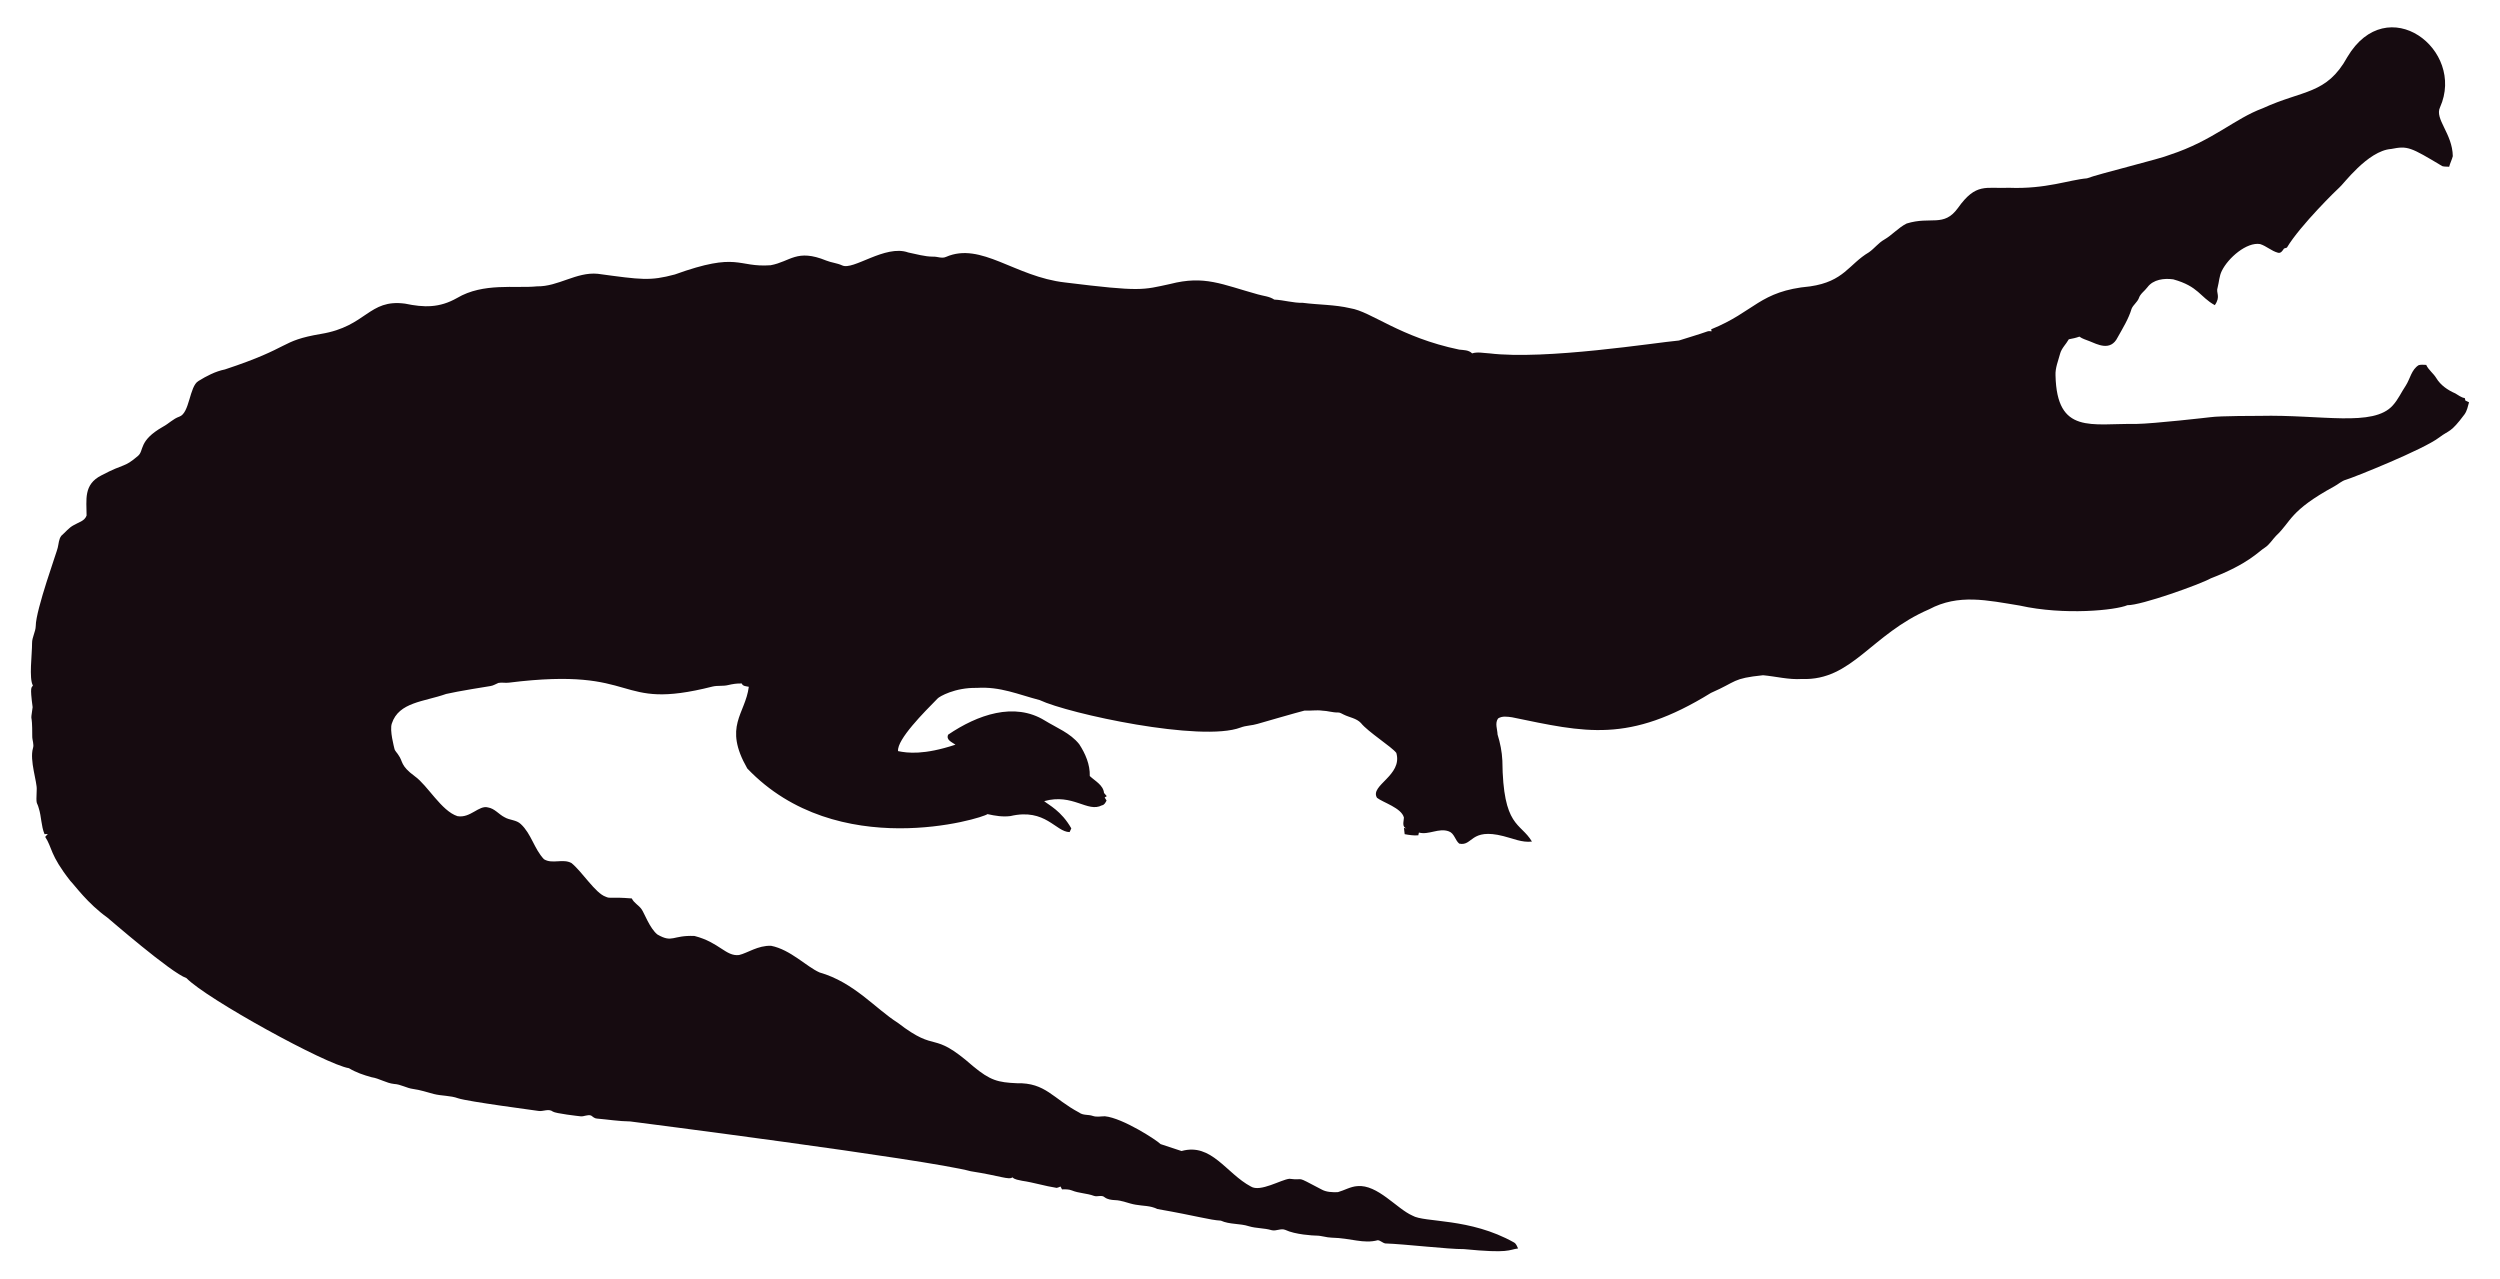
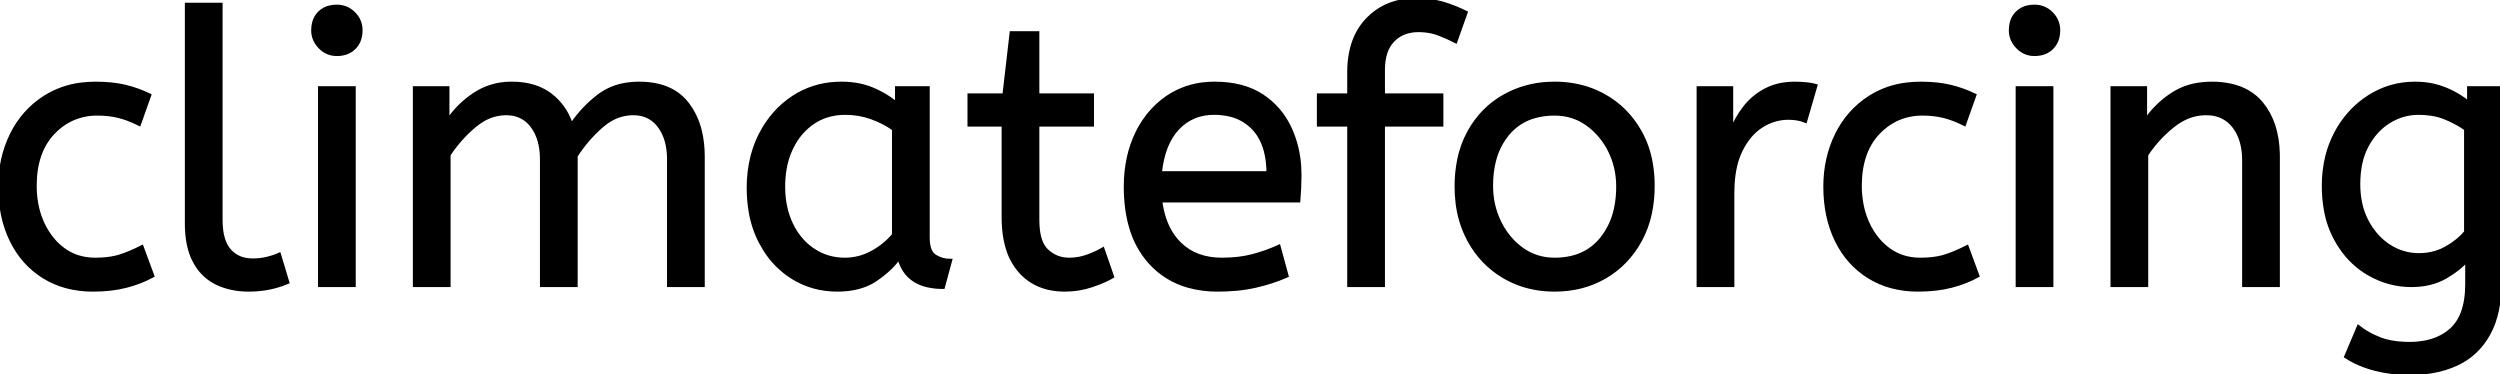
- <svg xmlns="http://www.w3.org/2000/svg" version="1.1" id="Layer_1" x="0px" y="0px" viewBox="0 0 2625.022 1342.022" enable-background="new 0 0 2625.022 1342.022" xml:space="preserve">
-   <path fill="#160B10" d="M2562.057,112.664c-5.93,12.226,13.089,27.649,13.408,51.328c-0.967,3.791-2.837,7.289-3.816,11.093  c-2.417-0.267-4.923,0.089-7.226-0.636c-33.512-20.05-36.245-21.483-53.631-18.038c-24.88,1.775-51.012,38.147-54.547,40.579  c-1,0.685-40.963,39.485-54.967,62.993c-1.056,0.331-2.086,0.661-3.078,1.005c-1.45,2.188-3.295,5.317-6.386,4.363  c-6.755-1.794-12.047-7.022-18.687-9.083c-14.172-2.325-33.569,14.577-40.185,28.126c-2.76,5.432-2.862,11.614-4.401,17.415  c-2.078,5.918,3.558,9.203-2.964,18.611c-15.758-8.651-16.89-19.671-43.645-27.108c-9.541-1.323-21.002,0.025-27.146,8.345  c-2.9,3.956-7.454,6.64-8.994,11.487c-1.705,4.223-5.788,6.857-7.569,10.978c-3.219,10.775-9.274,20.417-14.705,30.186  c-7.484,15.043-21.458,7.113-29.639,3.893c-3.549-1.501-7.378-2.404-10.482-4.745c-3.613,1.31-7.378,2.124-11.131,2.799  c-2.9,5.19-7.62,9.362-9.184,15.252c-1.972,7.442-5.139,14.807-4.771,22.656c1.426,62.435,37.744,50.23,84.657,50.985  c18.427-0.238,76.659-6.917,77.661-7.06c10.315-1.512,51.103-1.387,52.104-1.425c64.718-1.507,119.253,12.017,139.725-10.991  c5.622-6.144,8.955-13.878,13.598-20.735c4.617-7.073,5.915-16.893,13.662-21.562c2.519-0.687,5.19-0.305,7.81-0.242  c2.481,5.406,7.582,8.854,10.609,13.891c4.503,7.467,12.047,12.632,19.921,16.041c3.269,1.794,6.144,4.389,9.999,4.936  c0.166,0.852,0.369,1.705,0.598,2.57c1.259,0.611,2.519,1.208,3.854,1.819c-1.196,4.325-2.073,8.854-4.681,12.606  c-14.981,20.134-15.737,16.079-26.561,24.297c-16.513,12.73-90.704,42.38-97.937,44.421c-4.63,1.259-8.078,4.719-12.199,6.907  c-47.689,26.034-44.914,36.755-61.276,51.99c-3.969,4.096-6.856,9.273-11.754,12.403c-6.886,4.248-16.845,16.908-56.76,32.26  c-10.994,6.222-73.381,28.559-87.544,28.177c-12.182,5.289-66.295,10.873-113.113,0.394c-34.047-5.52-64.247-12.539-95.05,3.905  c-61.045,26.219-81.054,75.205-133.67,73.195c-13.739,0.903-27.159-2.684-40.745-3.943c-32.756,3.396-26.951,6.432-54.687,18.547  c-86.536,53.421-132.198,41.426-208.888,25.607c-4.859-0.636-10.304-1.616-14.68,1.259c-3.511,4.999-0.687,11.232-0.509,16.804  c2.76,8.879,4.605,18.076,5.037,27.388c0.678,70.703,18.876,64.615,31.064,85.038c-10.38,1.31-20.137-3.346-30.008-5.724  c-35.054-8.942-31.959,10.974-46.367,7.887c-4.376-3.651-5.076-10.864-10.94-12.886c-10.482-3.893-20.875,4.033-31.37,1.285  c-0.165,0.725-0.483,2.163-0.649,2.875c-4.834,0.432-9.592-0.331-14.311-1.196c-0.153-2.201-0.407-4.401-0.751-6.551  c0.7,0.127,2.112,0.382,2.824,0.509c-5.368-1.387-2.926-7.48-2.862-11.411c-2.581-10.171-21.93-15.743-28.266-20.735  c-7.896-13.101,27.192-23.356,20.29-47.143c-4.808-6.385-29.888-22.164-37.17-31.395c-4.783-5.063-12.047-5.813-18.013-8.815  c-1.972-0.827-3.791-2.315-6.017-2.239c-5.597,0.191-10.965-1.781-16.537-1.908c-6.208-0.878-12.441,0.318-18.661-0.076  c-6.376,1.51-49.471,13.993-49.471,13.993c-5.775,1.781-11.97,1.603-17.631,3.791c-41.153,15.671-180.401-14.399-211.051-28.838  c-22.477-5.819-41.27-14.396-65.945-12.772c-23.033-0.496-39.521,9.215-41.101,11.08c-14.156,14.382-42.805,43.009-41.597,55.297  c9.881,2.049,27.067,4.244,60.297-6.755c-3.6-2.633-10.164-4.859-7.683-10.52c30.91-20.96,69.478-34.528,101.385-14.896  c12.454,7.683,26.879,13.128,36.241,24.907c6.449,9.897,11.461,21.384,11.08,33.43c5.483,5.19,14.184,9.464,14.96,17.771  c0.954,1.132,1.883,2.239,2.9,3.371c-0.56,0.344-1.679,1.03-2.251,1.361c0.674,1.081,1.336,2.15,2.022,3.244  c-1.157,2.112-2.252,4.643-4.923,5.037c-15.167,7.923-30.412-12.885-60.589-4.414c4.515,3.914,17.957,10.035,28.495,28.596  c-0.623,1.285-1.221,2.582-1.781,3.893c-14.581-0.066-25.26-25.439-62.103-16.83c-8.065,1.081-16.27-0.28-24.119-2.048  c-5.689,4.616-157.704,51.097-252.241-47.919c-25.462-44.516-2.105-56.742,1.616-85.776c-2.646-0.598-6.259-0.445-7.429-3.447  c-4.834-0.216-9.63,0.547-14.311,1.666c-5.343,1.336-10.927,0.254-16.283,1.527c-104.921,26.598-73.475-21.586-213.976-4.058  c-3.638,0.483-7.327-0.471-10.927,0.267c-2.722,1.043-5.203,2.786-8.129,3.244c-1.005,0.139-35.568,5.632-46.749,8.332  c-23.248,8.245-49.669,8.494-57.027,31.013c-2.544,7.127,2.495,25.23,2.659,26.23c0.509,2.748,2.964,4.529,4.274,6.907  c5.125,7.002,1.576,10.814,17.186,22.287c13.483,9.569,27.903,36.42,44.764,41.877c13.652,2.389,22.508-11.842,32.107-9.146  c7.022,1.107,11.334,7.276,17.415,10.317c5.356,3.193,12.365,2.633,17.033,7.162c11.029,10.189,14.018,26.078,24.284,36.878  c8.765,5.47,19.972-0.979,28.965,4.071c11.309,9.233,25.045,31.634,35.809,35.287c4.836,2.294,4.589-0.02,27.477,1.832  c2.226,4.796,7.327,7.085,10.253,11.347c2.611,3.387,8.633,20.294,16.715,26.574c16.075,9.185,15.426,0.491,38.875,1.488  c26.056,6.667,32.977,21.713,46.774,19.997c8.688-1.942,19.833-10.206,33.646-9.68c20.419,4.043,37.013,21.857,50.896,27.986  c36.199,10.4,58.502,37.92,82.062,52.817c43.011,33.213,34.403,6.396,79.034,45.566c18.208,15.125,26.246,17.04,45.986,17.936  c30.318-0.751,37.93,16.193,65.525,30.81c4.134,3.155,9.541,1.844,14.196,3.498c4.147,1.463,8.51,0.394,12.772,0.369  c18.974,1.87,55.059,25.539,58.465,29.232c7.353,2.353,14.667,4.91,22.02,7.276c31.527-8.837,46.862,23.524,72.916,37.323  c9.817,6.052,31.604-7.299,40.338-8.179c17.829,2.357,3.781-4.531,33.392,11.016c5.241,3.066,11.589,3.218,17.504,3.028  c6.869-1.921,13.204-5.852,20.48-6.348c21.245-1.942,41.314,23.767,57.816,30.975c12.756,7.578,60.29,2.089,106.638,28.189  c2.366,1.298,3.155,4.007,4.3,6.284c-10.435,1.423-8.676,5.392-56.964,0.7c-16.115,0.199-61.486-5.252-82.52-5.953  c-2.824-0.572-4.91-3.04-7.772-3.397c-15.269,4.072-27.792-2.198-48.492-2.671c-5.546-0.102-10.825-2.201-16.359-2.162  c-2.762-0.015-21.848-1.008-32.323-6.004c-4.758-1.972-9.668,1.654-14.476,0.293c-7.747-2.315-16.003-1.781-23.737-4.121  c-9.541-3.104-20.277-1.692-29.41-5.865c-12.12-0.691-23.98-4.714-66.899-12.25c-6.984-3.625-14.985-3.091-22.516-4.49  c-7.416-1.145-14.324-4.643-21.892-4.821c-3.727-0.204-7.632-0.649-10.698-2.939c-3.206-2.951-7.645-0.127-11.334-1.539  c-7.531-2.798-15.774-2.646-23.203-5.712c-3.282-1.298-6.844-1.17-10.278-1.081c-0.394-0.763-1.183-2.264-1.577-3.015  c-1.285,0.636-2.608,1.119-3.982,1.45c-12.263-1.87-24.131-5.674-36.394-7.467c-3.46-0.903-7.404-1.005-10.113-3.6  c-3.831,2.97-12.398-1.54-43.747-6.411c-46.335-12.483-357.594-52.295-357.594-52.295c-11.716-0.14-23.317-2.023-34.982-3.015  c-2.442-0.127-4.211-1.844-6.068-3.18c-3.753-1.387-7.467,1.336-11.271,0.789c-2.02-0.195-26.027-2.946-28.838-4.923  c-4.592-3.587-10.278,0.216-15.367-0.738c-2.203-0.387-74.203-9.818-84.135-13.242c-8.243-2.989-17.224-2.379-25.658-4.529  c-7.162-1.895-14.209-4.274-21.574-5.254c-6.92-0.878-13.001-4.923-20.035-5.266c-8.319-0.878-15.443-5.826-23.648-7.073  c-8.256-2.252-16.448-5.037-23.775-9.49c-23.552-3.584-149.518-72.739-170.649-94.63c-16.013-5.37-81.914-62.745-82.914-63.439  c-21.039-15.096-34.147-33.758-38.964-38.595c-21.778-27.726-18.854-34.892-26.396-46.215c0.916-1.018,1.832-2.01,2.748-3.015  c-1.145,0.038-2.29,0.076-3.435,0.14c-3.651-8.676-3.18-18.28-6.042-27.172c-2.062-7.913-2.975-1.701-2.175-19.526  c0.634-7.664-7.675-30.697-3.931-43.518c1.348-4.16-0.814-8.281-0.751-12.454c0.068-28.882-2.418-11.02,0.394-30.657  c-3.041-22.85-1.09-20.042,0.305-22.719c-4.294-7.378-0.844-32.606-0.89-44.586c-0.025-6.246,3.714-11.741,3.867-17.962  c0-16.859,22.775-79.378,23.076-82.113c1.056-4.198,1.043-9.032,3.778-12.568c4.338-3.74,7.874-8.485,13.052-11.169  c4.745-2.913,11.411-4.172,13.471-10.088c0.043-16.362-3.503-32.575,15.532-42.157c25.219-13.344,23.115-7.424,38.34-20.379  c6.931-5.754,0.059-15.764,26.434-30.772c5.915-3.129,10.622-8.281,17.046-10.507c11.015-3.661,10.497-31.892,20.099-37.437  c8.612-5.33,17.796-10.113,27.795-12.148c71.433-23.584,56.818-29.805,100.939-37.31c48.019-7.907,49.805-36.895,88.244-31.777  c19.858,4.163,35.994,4.605,54.61-5.953c27.665-16.35,60.97-9.859,83.919-12.212c22.172,0.42,41.279-15.29,63.693-13.191  c46.138,6.272,54.878,7.691,80.993,0.738c67.442-24.31,65.094-7.128,100.634-9.706c20.946-3.875,27.233-17.596,58.388-4.91  c5.368,2.188,11.283,2.595,16.575,5.025c11.553,5.818,45.215-22.204,69.43-13.535c8.676,1.717,17.262,4.401,26.205,4.401  c4.49-0.216,9.083,2.252,13.446,0.293c37.015-16.156,72.304,20.872,125.096,26.815c80.305,9.923,81.3,7.845,110.289,1.603  c36.266-9.336,54.189,0.413,92.111,10.902c5.775,1.717,12.11,1.984,17.237,5.47c10.075,0.458,19.844,3.638,29.983,3.396  c16.588,2.163,33.506,1.819,49.853,5.686c21.982,3.418,52.115,30.498,114.347,43.441c4.681,0.572,9.999,0.28,13.586,3.956  c5.864-1.844,12.047-0.267,18.038-0.025c59.148,7.176,174.934-11.359,199.106-13.471c9.82-3.218,19.819-5.966,29.576-9.452  c1.488-0.674,3.155-0.356,4.758-0.229c-0.115-0.522-0.356-1.577-0.483-2.099c45.944-18.548,50.589-40.213,103.827-45.057  c35.891-5.17,40.645-23.282,61.836-35.809c5.712-3.969,9.897-9.808,16.028-13.281c8.408-4.872,14.82-12.555,23.559-16.931  c25.605-7.944,38.867,4.305,53.847-16.257c19.089-26.933,29.276-20.168,53.605-21.256c38.819,1.522,63.061-8.345,81.948-9.935  c11.484-4.495,77.877-20.69,87.061-24.742c45.297-14.857,67.746-37.884,97.505-48.848c42.187-19.404,67.008-14.225,88.74-53.694  C2506.582-10.604,2589.134,52.018,2562.057,112.664z" />
+ <svg xmlns="http://www.w3.org/2000/svg" width="659.001" height="98.4" viewBox="0 0 659.001 98.4">
+   <g id="svgGroup" stroke-linecap="round" fill-rule="evenodd" font-size="9pt" stroke="#000" stroke-width="0.25mm" fill="#000" style="stroke:#000;stroke-width:0.25mm;fill:#000">
+     <path d="M 118.301 75.2 L 109.301 75.2 L 109.301 23.2 L 118.001 23.2 L 118.001 31.9 Q 120.801 27.7 125.101 24.85 A 17.205 17.205 0 0 1 134.303 22.009 A 20.858 20.858 0 0 1 134.901 22 A 20.994 20.994 0 0 1 139.318 22.44 Q 142.304 23.082 144.586 24.663 A 13.128 13.128 0 0 1 145.051 25 A 15.751 15.751 0 0 1 150.498 32.69 A 19.154 19.154 0 0 1 150.601 33 Q 153.701 28.4 157.951 25.2 A 15.669 15.669 0 0 1 164.741 22.317 A 21.446 21.446 0 0 1 168.501 22 A 21.437 21.437 0 0 1 173.388 22.523 Q 176.974 23.362 179.463 25.551 A 12.994 12.994 0 0 1 181.151 27.35 A 18.992 18.992 0 0 1 184.562 34.622 Q 185.301 37.672 185.301 41.3 L 185.301 75.2 L 176.301 75.2 L 176.301 42 A 19.042 19.042 0 0 0 175.964 38.311 Q 175.528 36.105 174.529 34.361 A 10.982 10.982 0 0 0 173.801 33.25 A 7.974 7.974 0 0 0 167.987 29.954 A 10.678 10.678 0 0 0 166.901 29.9 A 11.926 11.926 0 0 0 160.142 32.027 A 15.996 15.996 0 0 0 158.551 33.25 Q 154.701 36.6 151.801 41.1 L 151.801 75.2 L 142.801 75.2 L 142.801 42 A 19.042 19.042 0 0 0 142.464 38.311 Q 142.028 36.105 141.029 34.361 A 10.982 10.982 0 0 0 140.301 33.25 A 7.974 7.974 0 0 0 134.487 29.954 A 10.678 10.678 0 0 0 133.401 29.9 A 12.02 12.02 0 0 0 127.082 31.728 A 16.244 16.244 0 0 0 125.101 33.15 Q 121.201 36.4 118.301 40.8 L 118.301 75.2 Z M 618.401 94 L 621.701 86.2 A 20.562 20.562 0 0 0 625.517 88.573 A 24.737 24.737 0 0 0 627.301 89.35 Q 630.06 90.428 633.86 90.576 A 31.788 31.788 0 0 0 635.101 90.6 A 21.701 21.701 0 0 0 639.621 90.157 Q 642.522 89.539 644.722 88.059 A 12.576 12.576 0 0 0 646.251 86.85 A 11.352 11.352 0 0 0 649.158 82.357 Q 650.301 79.256 650.301 74.9 L 650.301 68.5 Q 648.301 70.9 644.551 73.05 Q 640.801 75.2 635.601 75.2 Q 629.701 75.2 624.401 72.15 A 22.236 22.236 0 0 1 617.108 65.312 A 27.437 27.437 0 0 1 615.801 63.2 A 25.181 25.181 0 0 1 613.088 55.576 A 35.033 35.033 0 0 1 612.501 49 A 32.06 32.06 0 0 1 613.418 41.192 A 26.682 26.682 0 0 1 615.751 35.1 A 25.706 25.706 0 0 1 621.814 27.478 A 24.448 24.448 0 0 1 624.501 25.5 Q 630.001 22 636.601 22 A 22.366 22.366 0 0 1 641.421 22.501 A 18.715 18.715 0 0 1 644.601 23.5 A 25.705 25.705 0 0 1 648.429 25.468 A 20.998 20.998 0 0 1 650.801 27.2 L 650.801 23.2 L 659.001 23.2 L 659.001 74 Q 659.001 82.6 656.001 88 Q 653.001 93.4 647.651 95.9 A 25.811 25.811 0 0 1 641.047 97.922 A 35.243 35.243 0 0 1 635.101 98.4 Q 630.501 98.4 626.151 97.3 A 27.232 27.232 0 0 1 620.85 95.383 A 23.518 23.518 0 0 1 618.401 94 Z M 565.801 75.2 L 556.801 75.2 L 556.801 23.2 L 565.501 23.2 L 565.501 31.9 Q 568.301 27.7 572.651 24.85 A 17.316 17.316 0 0 1 579.756 22.226 A 22.629 22.629 0 0 1 583.001 22 A 23.225 23.225 0 0 1 588.066 22.518 Q 593.16 23.656 596.151 27.3 Q 600.275 32.326 600.489 40.409 A 33.764 33.764 0 0 1 600.501 41.3 L 600.501 75.2 L 591.501 75.2 L 591.501 42.3 A 19.265 19.265 0 0 0 591.158 38.559 Q 590.72 36.345 589.72 34.597 A 10.966 10.966 0 0 0 588.851 33.3 A 8.579 8.579 0 0 0 582.574 29.947 A 12.061 12.061 0 0 0 581.501 29.9 A 13.122 13.122 0 0 0 574.651 31.864 A 17.353 17.353 0 0 0 572.801 33.15 Q 568.701 36.4 565.801 40.8 L 565.801 75.2 Z M 364.601 75.2 L 355.601 75.2 L 355.601 32.9 L 347.601 32.9 L 347.601 25.1 L 355.601 25.1 L 355.601 19 A 25.495 25.495 0 0 1 356.227 13.182 Q 357.334 8.452 360.403 5.203 A 16.387 16.387 0 0 1 360.501 5.1 A 16.367 16.367 0 0 1 370.905 0.125 A 22.463 22.463 0 0 1 373.301 0 A 29.982 29.982 0 0 1 376.811 0.195 Q 378.556 0.401 380.072 0.825 A 17.884 17.884 0 0 1 380.501 0.95 Q 383.601 1.9 386.401 3.3 L 383.701 10.9 Q 381.601 9.8 379.201 8.9 A 14.172 14.172 0 0 0 375.578 8.079 A 17.356 17.356 0 0 0 373.901 8 A 10.802 10.802 0 0 0 370.871 8.405 A 8.291 8.291 0 0 0 367.151 10.65 A 8.462 8.462 0 0 0 365.204 14.019 Q 364.601 15.92 364.601 18.4 L 364.601 25.1 L 380.001 25.1 L 380.001 32.9 L 364.601 32.9 L 364.601 75.2 Z M 342.301 52.9 L 305.901 52.9 A 24.088 24.088 0 0 0 307.04 57.925 Q 308.376 61.738 311.001 64.3 Q 315.201 68.4 322.101 68.4 Q 326.601 68.4 330.201 67.45 Q 333.801 66.5 337.101 65 L 339.201 72.7 A 40.77 40.77 0 0 1 334.866 74.326 A 51.863 51.863 0 0 1 331.101 75.35 A 38.914 38.914 0 0 1 326.009 76.169 A 52.025 52.025 0 0 1 321.001 76.4 A 28.318 28.318 0 0 1 313.255 75.395 A 21.108 21.108 0 0 1 303.251 69.25 A 23.521 23.521 0 0 1 298.045 59.71 Q 296.701 55.045 296.701 49.2 A 35.359 35.359 0 0 1 297.533 41.378 A 28.84 28.84 0 0 1 299.651 35.25 A 24.642 24.642 0 0 1 304.667 28.168 A 22.887 22.887 0 0 1 307.901 25.55 A 21.048 21.048 0 0 1 318.16 22.078 A 26.205 26.205 0 0 1 320.201 22 Q 327.701 22 332.651 25.25 Q 337.601 28.5 340.101 34 A 28.185 28.185 0 0 1 342.527 43.864 A 33.434 33.434 0 0 1 342.601 46.1 A 75.204 75.204 0 0 1 342.31 52.797 A 69.426 69.426 0 0 1 342.301 52.9 Z M 264.501 57.3 L 264.501 32.9 L 255.501 32.9 L 255.501 25.1 L 264.701 25.1 L 266.601 8.7 L 273.501 8.7 L 273.501 25.1 L 287.901 25.1 L 287.901 32.9 L 273.501 32.9 L 273.501 58 A 21.559 21.559 0 0 0 273.668 60.796 Q 274.142 64.402 275.951 66.1 Q 278.401 68.4 281.801 68.4 Q 284.301 68.4 286.551 67.6 Q 288.801 66.8 290.701 65.7 L 293.201 72.9 A 18.546 18.546 0 0 1 291.582 73.756 Q 290.781 74.135 289.835 74.508 A 43.365 43.365 0 0 1 287.801 75.25 Q 284.401 76.4 280.701 76.4 Q 273.201 76.4 268.851 71.45 A 16.116 16.116 0 0 1 265.622 65.548 Q 264.86 63.117 264.616 60.181 A 34.777 34.777 0 0 1 264.501 57.3 Z M 39.401 25.1 L 36.701 32.7 A 30.422 30.422 0 0 0 33.796 31.424 A 23.42 23.42 0 0 0 31.351 30.65 A 20.543 20.543 0 0 0 28.308 30.125 A 26.355 26.355 0 0 0 25.701 30 A 15.889 15.889 0 0 0 18.448 31.643 A 16.132 16.132 0 0 0 13.951 35.05 Q 9.201 40.1 9.201 49 A 25.192 25.192 0 0 0 9.906 55.06 A 21.45 21.45 0 0 0 11.201 58.8 A 18.564 18.564 0 0 0 14.111 63.378 A 16.275 16.275 0 0 0 16.751 65.8 Q 20.301 68.4 25.101 68.4 Q 28.266 68.4 30.668 67.81 A 15.08 15.08 0 0 0 31.601 67.55 Q 34.29 66.703 37.376 65.113 A 49.095 49.095 0 0 0 37.401 65.1 L 40.201 72.7 Q 37.101 74.4 33.251 75.4 Q 29.401 76.4 24.501 76.4 A 26.803 26.803 0 0 1 17.462 75.51 A 22.074 22.074 0 0 1 11.551 72.95 Q 6.001 69.5 3.001 63.35 Q 0.001 57.2 0.001 49.2 Q 0.001 41.7 3.051 35.5 Q 6.101 29.3 11.801 25.65 A 23.067 23.067 0 0 1 21.469 22.229 A 29.608 29.608 0 0 1 25.201 22 Q 29.601 22 32.951 22.8 Q 36.301 23.6 39.401 25.1 Z M 520.501 25.1 L 517.801 32.7 A 30.422 30.422 0 0 0 514.896 31.424 A 23.42 23.42 0 0 0 512.451 30.65 A 20.543 20.543 0 0 0 509.408 30.125 A 26.355 26.355 0 0 0 506.801 30 A 15.889 15.889 0 0 0 499.548 31.643 A 16.132 16.132 0 0 0 495.051 35.05 Q 490.301 40.1 490.301 49 A 25.192 25.192 0 0 0 491.006 55.06 A 21.45 21.45 0 0 0 492.301 58.8 A 18.564 18.564 0 0 0 495.211 63.378 A 16.275 16.275 0 0 0 497.851 65.8 Q 501.401 68.4 506.201 68.4 Q 509.366 68.4 511.768 67.81 A 15.08 15.08 0 0 0 512.701 67.55 Q 515.39 66.703 518.476 65.113 A 49.095 49.095 0 0 0 518.501 65.1 L 521.301 72.7 Q 518.201 74.4 514.351 75.4 Q 510.501 76.4 505.601 76.4 A 26.803 26.803 0 0 1 498.562 75.51 A 22.074 22.074 0 0 1 492.651 72.95 Q 487.101 69.5 484.101 63.35 Q 481.101 57.2 481.101 49.2 Q 481.101 41.7 484.151 35.5 Q 487.201 29.3 492.901 25.65 A 23.067 23.067 0 0 1 502.569 22.229 A 29.608 29.608 0 0 1 506.301 22 Q 510.701 22 514.051 22.8 Q 517.401 23.6 520.501 25.1 Z M 236.401 27.4 L 236.401 23.2 L 244.601 23.2 L 244.601 62.6 A 12.15 12.15 0 0 0 244.702 64.236 Q 245.034 66.67 246.451 67.55 Q 248.301 68.7 250.501 68.7 L 248.601 75.7 A 17.722 17.722 0 0 1 244.336 75.228 Q 238.699 73.828 237.104 68.28 A 13.59 13.59 0 0 1 237.001 67.9 A 21.307 21.307 0 0 1 233.891 71.326 A 28.498 28.498 0 0 1 230.751 73.75 Q 226.801 76.4 220.701 76.4 Q 214.201 76.4 208.901 73.1 A 22.947 22.947 0 0 1 201.488 65.574 A 27.923 27.923 0 0 1 200.451 63.75 A 27.228 27.228 0 0 1 197.821 55.808 A 36.644 36.644 0 0 1 197.301 49.5 A 33.142 33.142 0 0 1 198.297 41.231 A 27.968 27.968 0 0 1 200.451 35.5 Q 203.601 29.3 209.151 25.65 A 22.297 22.297 0 0 1 220.345 22.044 A 27.388 27.388 0 0 1 221.901 22 A 22.584 22.584 0 0 1 226.694 22.491 A 18.703 18.703 0 0 1 230.051 23.55 A 26.002 26.002 0 0 1 234.337 25.844 A 22.103 22.103 0 0 1 236.401 27.4 Z M 49.201 58.9 L 49.201 1.2 L 58.201 1.2 L 58.201 58 A 20.644 20.644 0 0 0 58.389 60.888 Q 58.851 64.152 60.451 66 A 7.363 7.363 0 0 0 65.034 68.476 A 10.724 10.724 0 0 0 66.701 68.6 Q 68.601 68.6 70.451 68.15 A 22.192 22.192 0 0 0 71.914 67.744 Q 72.849 67.447 73.601 67.1 L 75.801 74.4 Q 74.401 75.022 72.489 75.523 A 34.978 34.978 0 0 1 71.351 75.8 A 23.816 23.816 0 0 1 68.195 76.285 A 30.514 30.514 0 0 1 65.501 76.4 A 20.862 20.862 0 0 1 60.61 75.846 A 17.544 17.544 0 0 1 57.201 74.65 A 12.683 12.683 0 0 1 51.876 69.885 A 15.856 15.856 0 0 1 51.351 69 Q 49.616 65.854 49.281 61.212 A 32.105 32.105 0 0 1 49.201 58.9 Z M 456.701 75.2 L 447.701 75.2 L 447.701 23.2 L 456.401 23.2 L 456.401 34.5 Q 457.701 31.2 459.901 28.35 Q 462.101 25.5 465.401 23.75 A 14.817 14.817 0 0 1 470.08 22.226 A 19.459 19.459 0 0 1 473.101 22 Q 474.601 22 476.101 22.15 A 18.972 18.972 0 0 1 477.155 22.284 Q 477.655 22.362 478.083 22.463 A 8.817 8.817 0 0 1 478.601 22.6 L 475.901 31.9 A 9.763 9.763 0 0 0 473.755 31.288 Q 472.66 31.1 471.401 31.1 A 12.958 12.958 0 0 0 464.771 32.946 A 15.609 15.609 0 0 0 464.351 33.2 Q 461.023 35.286 458.879 39.642 A 22.927 22.927 0 0 0 458.851 39.7 Q 457.088 43.307 456.77 48.528 A 39.09 39.09 0 0 0 456.701 50.9 L 456.701 75.2 Z M 396.501 72.95 A 24.559 24.559 0 0 0 401.099 75.04 Q 405.154 76.4 409.801 76.4 Q 417.201 76.4 423.051 73 Q 428.901 69.6 432.301 63.45 A 26.255 26.255 0 0 0 434.954 56.309 A 34.184 34.184 0 0 0 435.701 49 A 34.542 34.542 0 0 0 435.215 43.092 A 25.795 25.795 0 0 0 432.251 34.65 Q 428.801 28.6 422.951 25.3 A 24.848 24.848 0 0 0 418.309 23.273 A 27.738 27.738 0 0 0 409.801 22 A 31.325 31.325 0 0 0 408.221 22.04 A 26.169 26.169 0 0 0 396.601 25.3 Q 390.701 28.6 387.301 34.7 A 26.023 26.023 0 0 0 384.551 42.29 A 35.006 35.006 0 0 0 383.901 49.2 A 34.82 34.82 0 0 0 384.166 53.554 A 27.451 27.451 0 0 0 387.251 63.35 Q 390.601 69.5 396.501 72.95 Z M 93.301 75.2 L 84.301 75.2 L 84.301 23.2 L 93.301 23.2 L 93.301 75.2 Z M 540.801 75.2 L 531.801 75.2 L 531.801 23.2 L 540.801 23.2 L 540.801 75.2 Z M 409.801 68.4 Q 417.701 68.4 422.101 63.05 A 18.802 18.802 0 0 0 425.92 54.96 A 27.105 27.105 0 0 0 426.501 49.2 Q 426.501 44 424.301 39.65 A 19.198 19.198 0 0 0 420.129 34.081 A 18.17 18.17 0 0 0 418.351 32.65 Q 414.601 30 409.801 30 A 19.249 19.249 0 0 0 404.575 30.672 A 14.037 14.037 0 0 0 397.501 35.2 A 17.878 17.878 0 0 0 393.827 42.574 Q 393.101 45.506 393.101 49 Q 393.101 54.2 395.301 58.65 A 19.437 19.437 0 0 0 398.831 63.69 A 17.627 17.627 0 0 0 401.251 65.75 Q 405.001 68.4 409.801 68.4 Z M 235.601 61.9 L 235.601 34 Q 232.901 32.1 229.651 30.95 Q 226.401 29.8 222.801 29.8 A 15.924 15.924 0 0 0 217.829 30.554 A 14.024 14.024 0 0 0 214.351 32.25 A 16.301 16.301 0 0 0 209.331 37.674 A 19.962 19.962 0 0 0 208.601 39.05 A 20.663 20.663 0 0 0 206.847 44.727 A 27.678 27.678 0 0 0 206.501 49.2 Q 206.501 54.8 208.601 59.15 A 17.602 17.602 0 0 0 211.706 63.696 A 15.697 15.697 0 0 0 214.401 65.95 Q 218.101 68.4 222.701 68.4 Q 226.501 68.4 229.901 66.55 Q 233.301 64.7 235.601 61.9 Z M 650.001 61.2 L 650.001 34 Q 647.835 32.425 644.797 31.141 A 36.018 36.018 0 0 0 644.701 31.1 A 16.249 16.249 0 0 0 640.897 30.049 A 22.135 22.135 0 0 0 637.501 29.8 Q 633.401 29.8 629.801 32 Q 626.201 34.2 623.951 38.35 Q 621.701 42.5 621.701 48.5 A 24.32 24.32 0 0 0 622.179 53.436 A 18.311 18.311 0 0 0 623.951 58.4 A 18.576 18.576 0 0 0 626.862 62.475 A 15.802 15.802 0 0 0 629.801 64.9 Q 633.401 67.2 637.601 67.2 A 15.276 15.276 0 0 0 642.179 66.532 A 13.606 13.606 0 0 0 644.801 65.4 A 20.855 20.855 0 0 0 647.782 63.384 A 16.309 16.309 0 0 0 650.001 61.2 Z M 305.801 45.6 L 334.301 45.6 A 24.355 24.355 0 0 0 333.896 41.015 Q 333.4 38.431 332.296 36.407 A 12.422 12.422 0 0 0 330.501 33.9 A 12.488 12.488 0 0 0 323.54 30.124 A 18.395 18.395 0 0 0 320.001 29.8 A 13.58 13.58 0 0 0 314.889 30.735 A 12.524 12.524 0 0 0 310.401 33.85 Q 306.601 37.9 305.801 45.6 Z M 84.438 12.488 A 5.973 5.973 0 0 0 88.801 14.3 A 8.175 8.175 0 0 0 90.297 14.169 A 5.647 5.647 0 0 0 93.401 12.55 Q 95.101 10.8 95.101 8 A 7.26 7.26 0 0 0 95.1 7.919 A 6.06 6.06 0 0 0 93.251 3.55 A 7.395 7.395 0 0 0 93.193 3.493 A 6.059 6.059 0 0 0 88.801 1.7 A 8.264 8.264 0 0 0 87.145 1.858 A 5.661 5.661 0 0 0 84.201 3.4 A 5.588 5.588 0 0 0 82.73 6.032 A 7.987 7.987 0 0 0 82.501 8 A 5.992 5.992 0 0 0 82.992 10.419 A 6.643 6.643 0 0 0 84.351 12.4 A 7.466 7.466 0 0 0 84.438 12.488 Z M 531.938 12.488 A 5.973 5.973 0 0 0 536.301 14.3 A 8.175 8.175 0 0 0 537.797 14.169 A 5.647 5.647 0 0 0 540.901 12.55 Q 542.601 10.8 542.601 8 A 7.26 7.26 0 0 0 542.6 7.919 A 6.06 6.06 0 0 0 540.751 3.55 A 7.395 7.395 0 0 0 540.693 3.493 A 6.059 6.059 0 0 0 536.301 1.7 A 8.264 8.264 0 0 0 534.645 1.858 A 5.661 5.661 0 0 0 531.701 3.4 A 5.588 5.588 0 0 0 530.23 6.032 A 7.987 7.987 0 0 0 530.001 8 A 5.992 5.992 0 0 0 530.492 10.419 A 6.643 6.643 0 0 0 531.851 12.4 A 7.466 7.466 0 0 0 531.938 12.488 Z" vector-effect="non-scaling-stroke" />
+   </g>
</svg>
